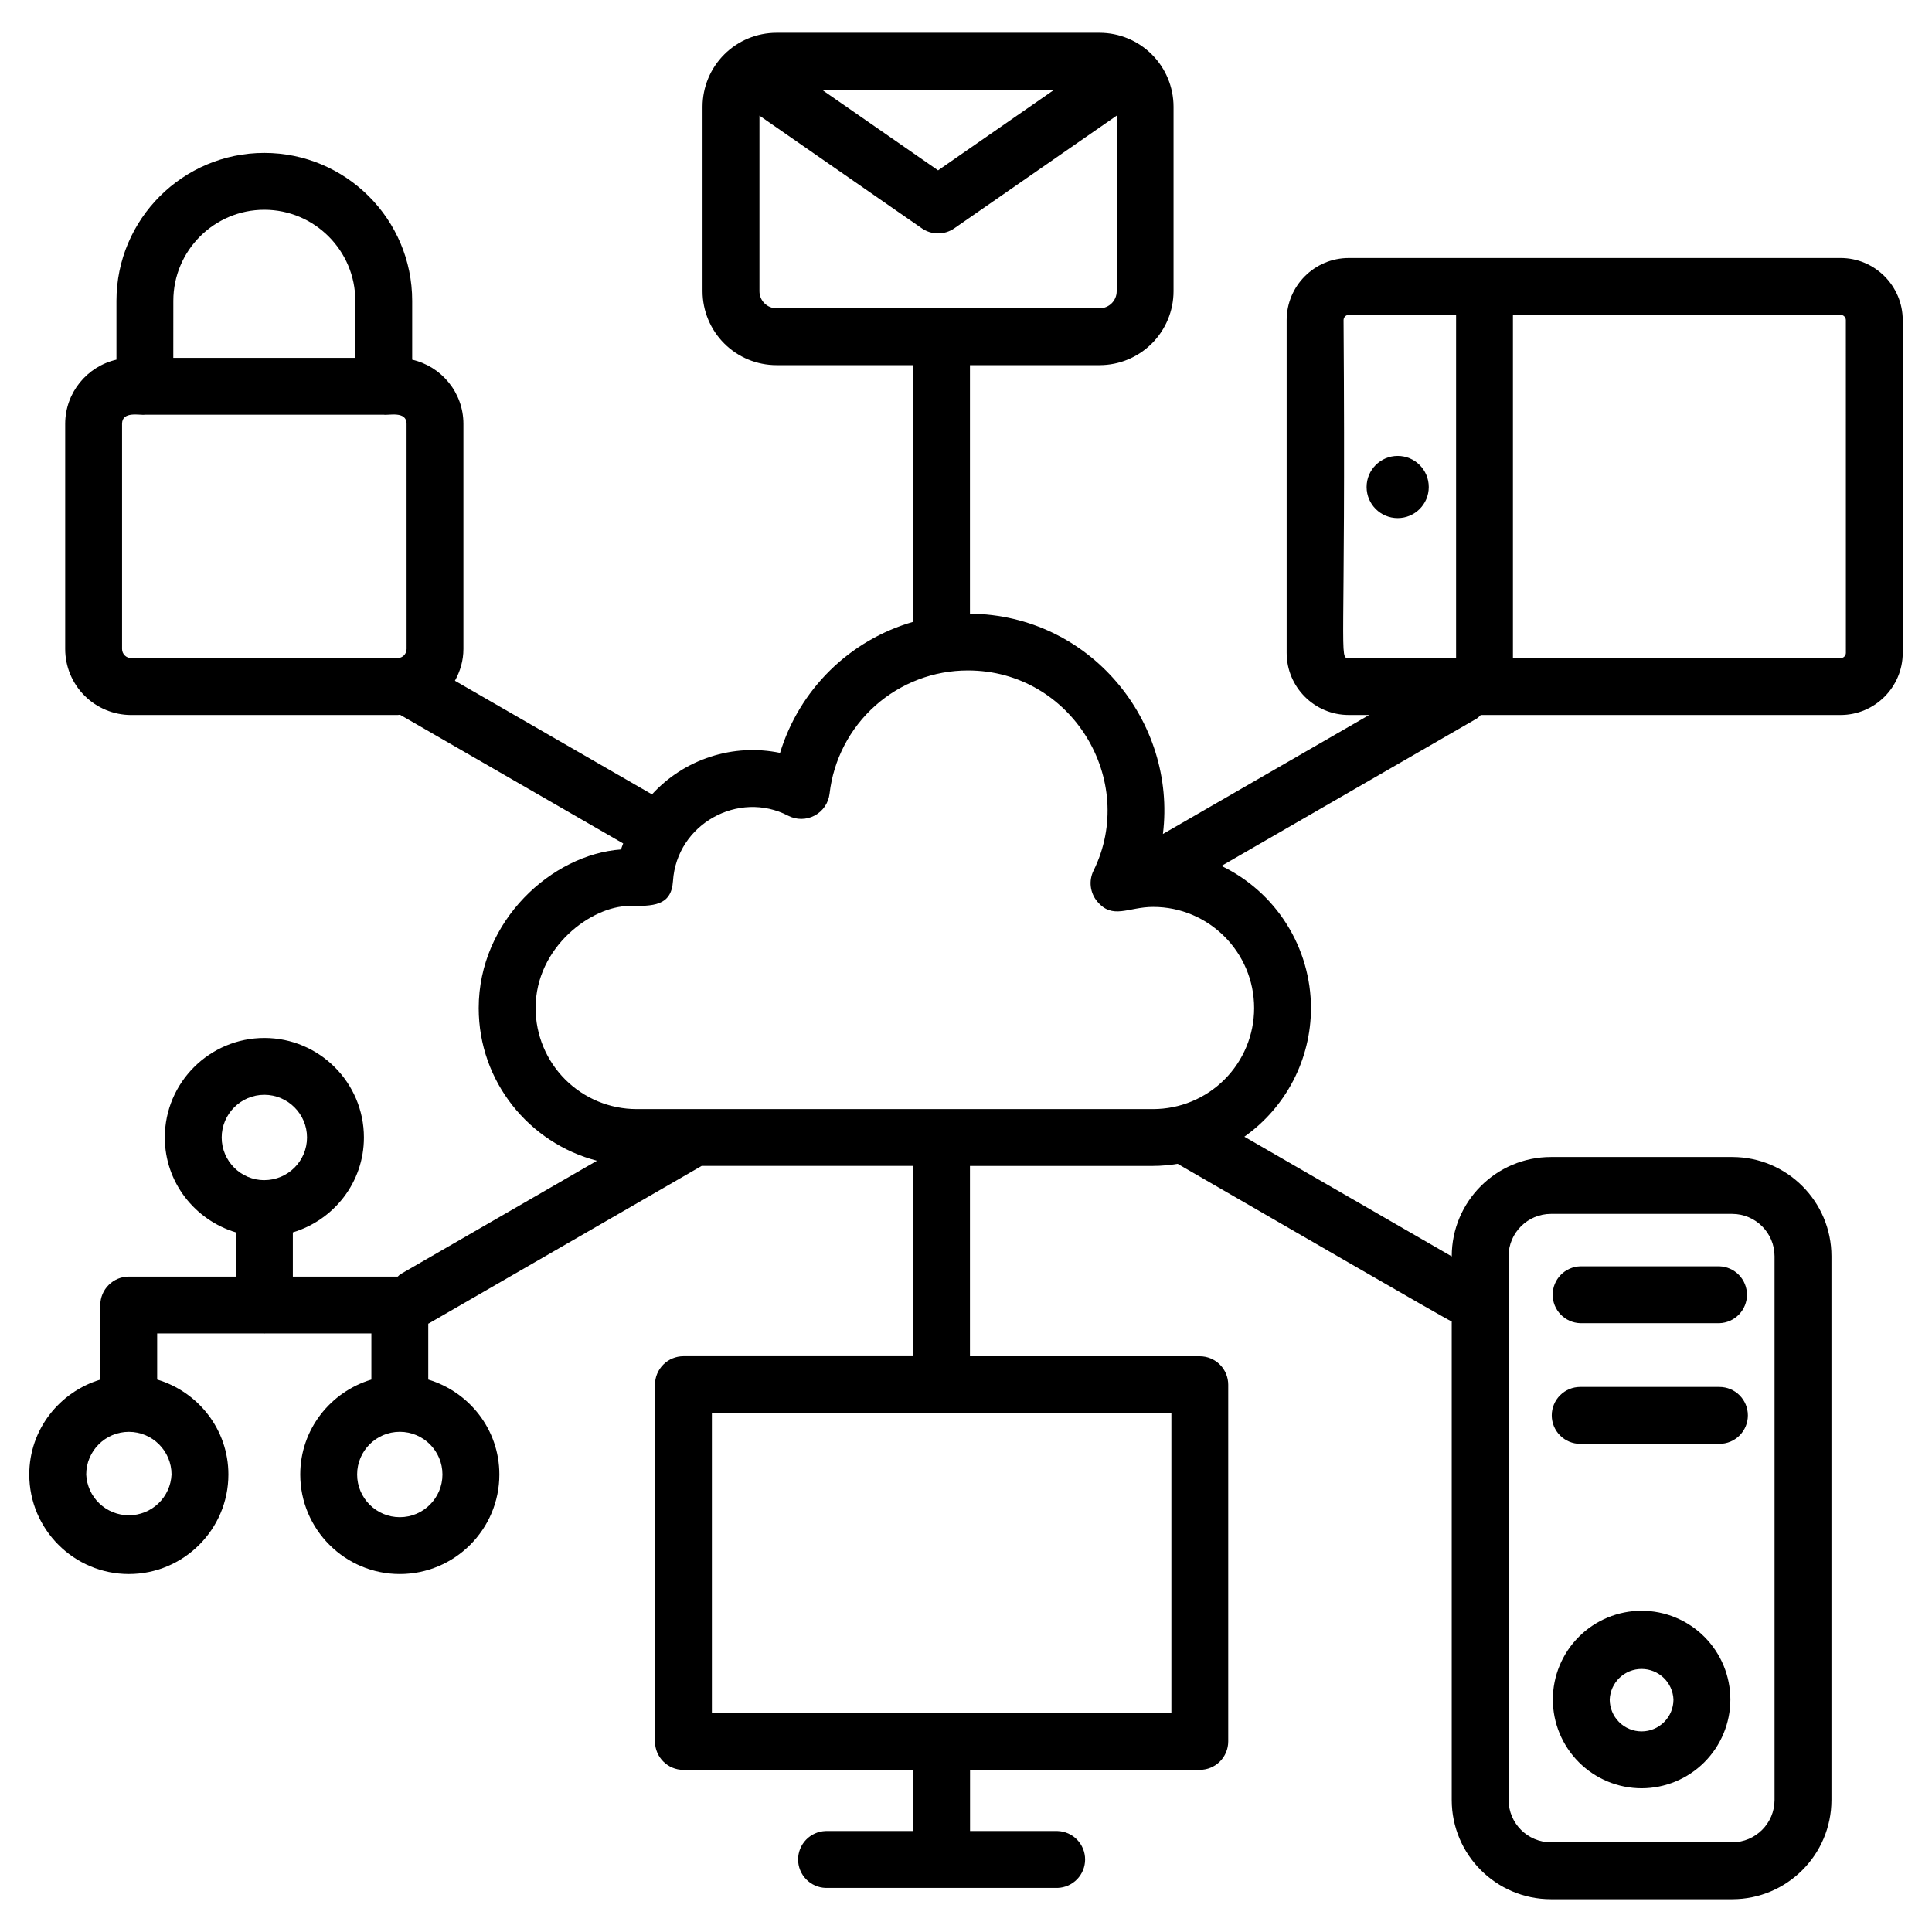
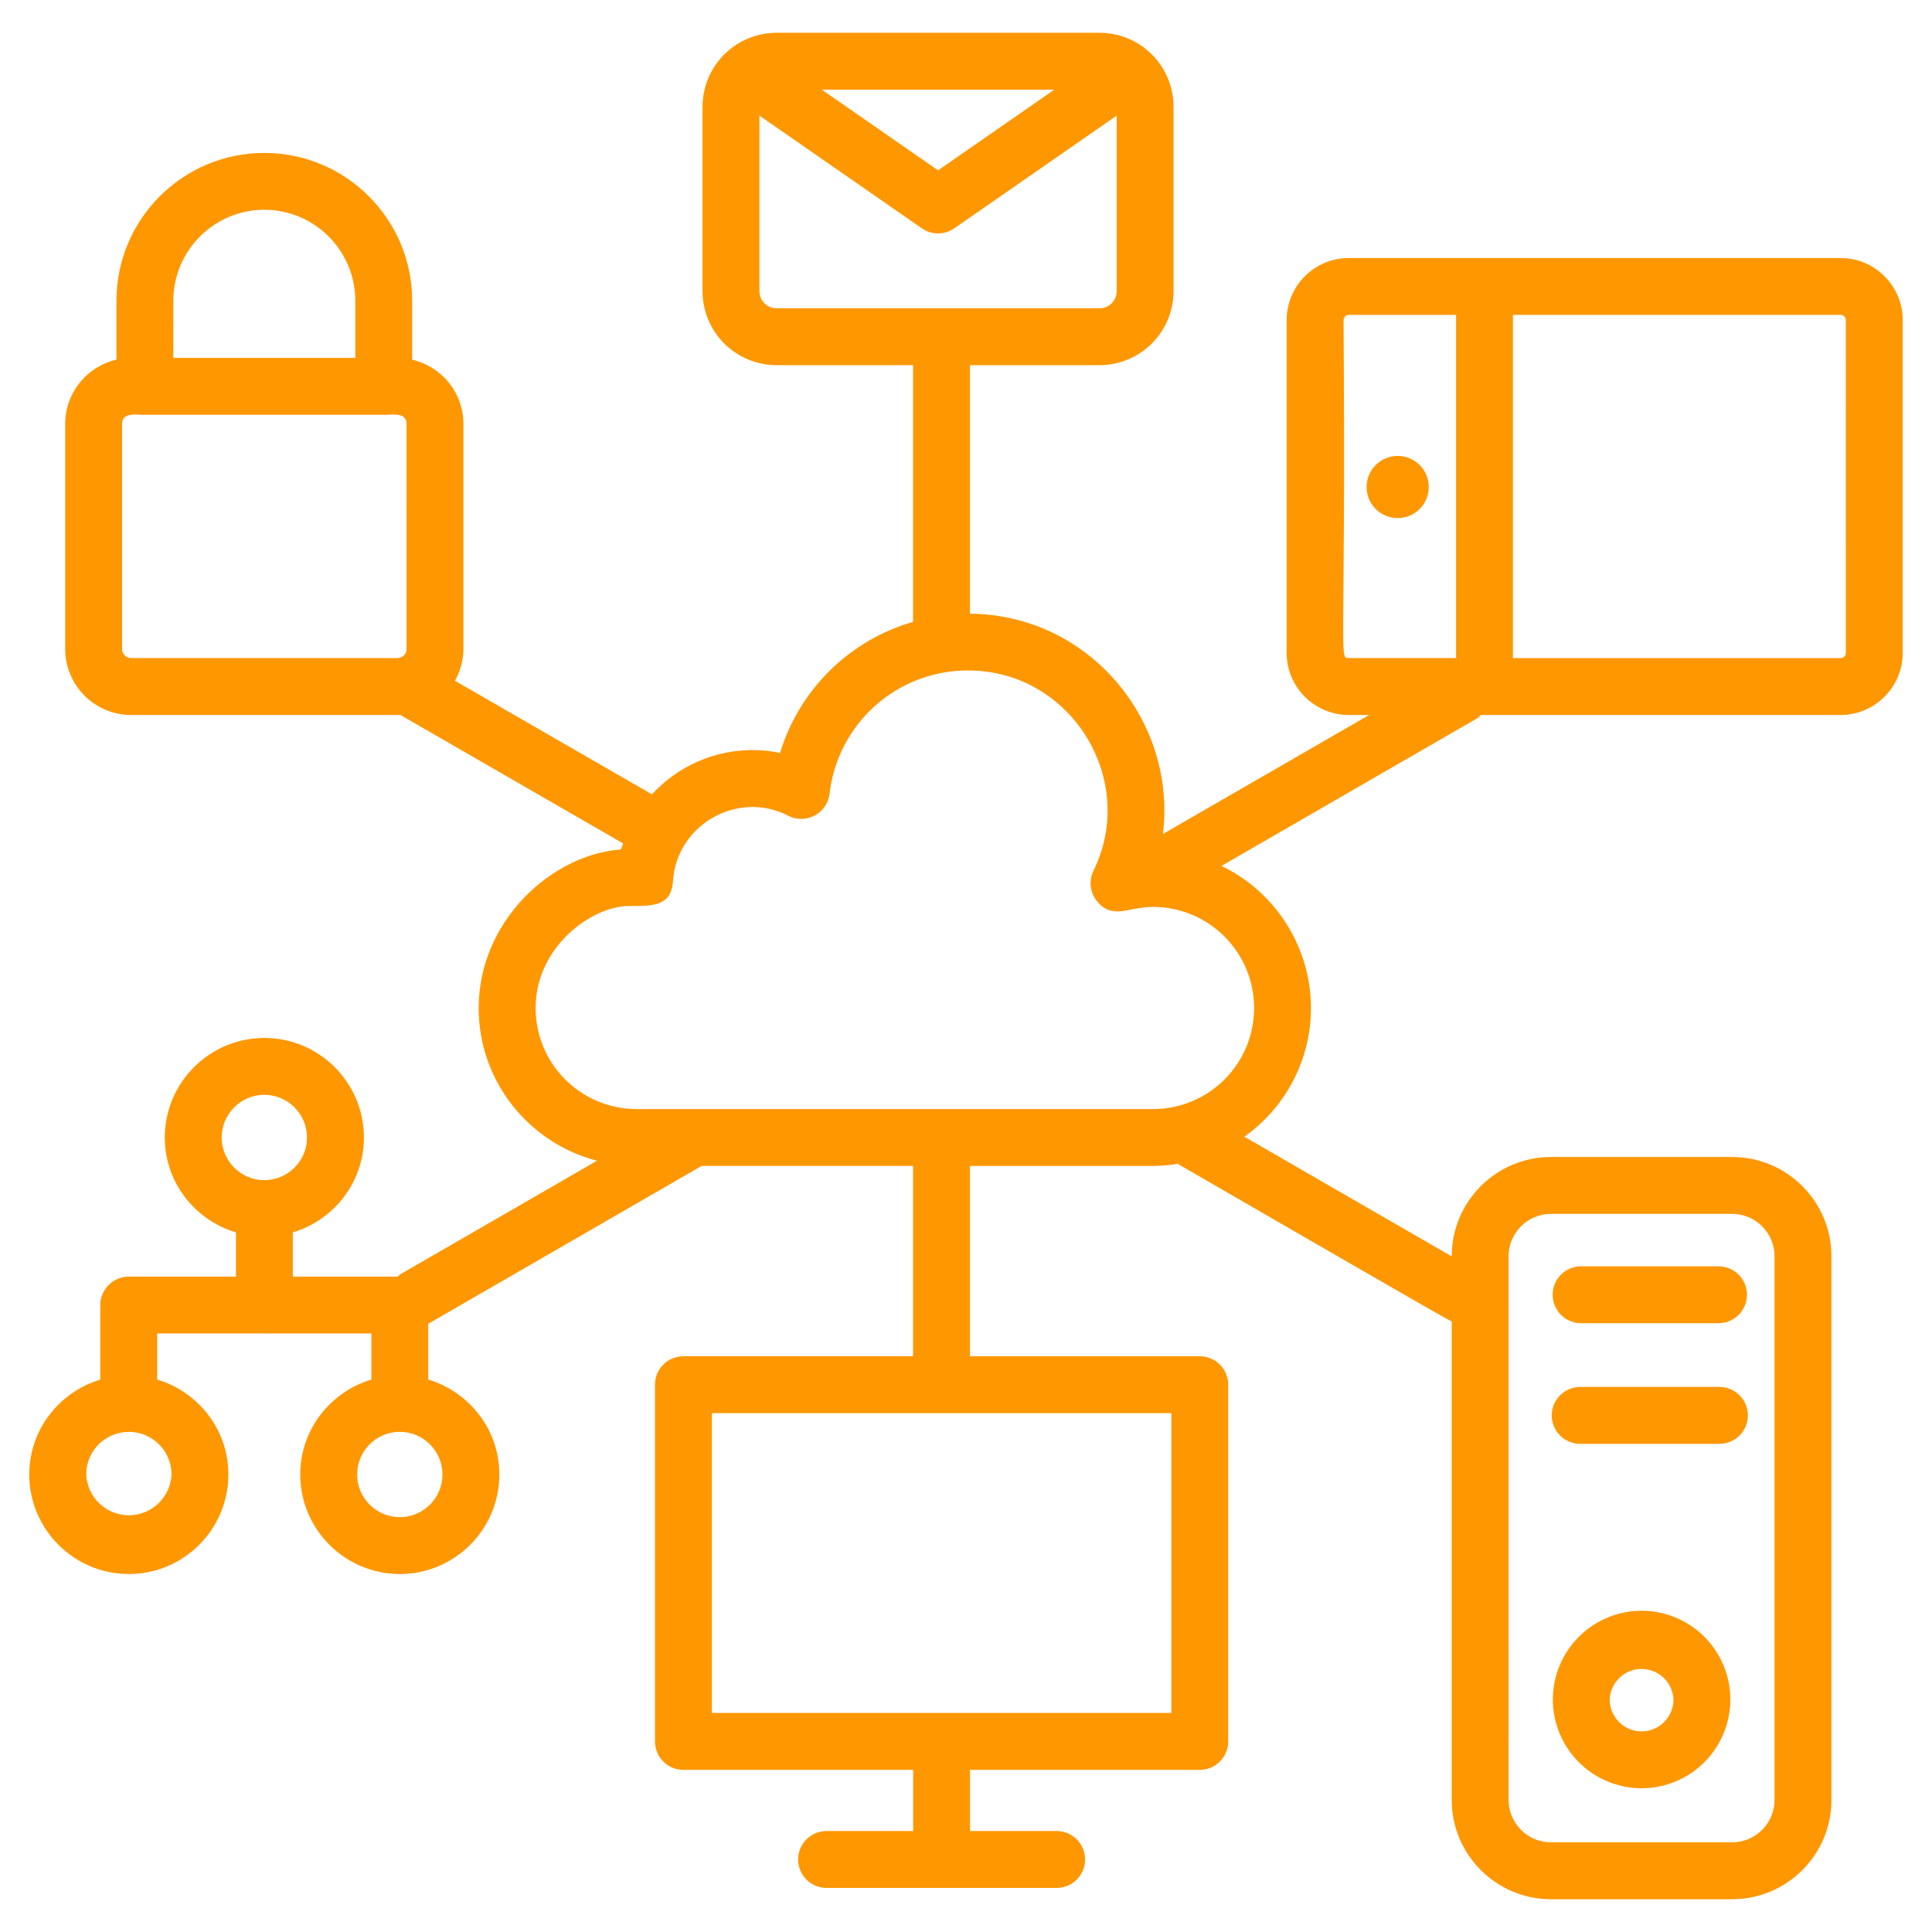
<svg xmlns="http://www.w3.org/2000/svg" width="300" height="300" viewBox="0 0 300 300" fill="none">
-   <path d="M245.373 205.464H266.991C268.138 205.427 269.225 204.945 270.023 204.121C270.821 203.297 271.267 202.195 271.267 201.048C271.267 199.901 270.821 198.798 270.023 197.974C269.225 197.15 268.138 196.669 266.991 196.632H245.373C244.226 196.669 243.139 197.15 242.341 197.974C241.543 198.798 241.096 199.901 241.096 201.048C241.096 202.195 241.543 203.297 242.341 204.121C243.139 204.945 244.226 205.427 245.373 205.464ZM245.373 224.2H266.991C268.163 224.2 269.286 223.735 270.115 222.906C270.944 222.077 271.409 220.954 271.409 219.782C271.409 218.61 270.944 217.486 270.115 216.658C269.286 215.829 268.163 215.364 266.991 215.364H245.373C244.201 215.364 243.077 215.829 242.249 216.658C241.42 217.486 240.955 218.61 240.955 219.782C240.955 220.954 241.42 222.077 242.249 222.906C243.077 223.735 244.201 224.2 245.373 224.2ZM254.909 250.114C251.254 250.117 247.749 251.571 245.165 254.156C242.58 256.74 241.126 260.245 241.123 263.9C241.128 267.554 242.581 271.056 245.165 273.64C247.748 276.223 251.251 277.677 254.905 277.682C258.559 277.678 262.063 276.225 264.647 273.642C267.232 271.058 268.686 267.554 268.691 263.9C268.687 260.245 267.234 256.74 264.649 254.156C262.064 251.571 258.56 250.117 254.905 250.114H254.909ZM254.909 268.85C253.595 268.85 252.335 268.328 251.406 267.399C250.477 266.47 249.955 265.21 249.955 263.895C250.009 262.619 250.555 261.414 251.477 260.53C252.399 259.646 253.627 259.153 254.905 259.153C256.182 259.153 257.41 259.646 258.332 260.53C259.254 261.414 259.8 262.619 259.855 263.895C259.855 266.627 257.636 268.85 254.905 268.85H254.909Z" fill="black" />
-   <path d="M295.455 101.373V49.714C295.455 44.395 291.127 40.064 285.805 40.064H209.441C204.118 40.064 199.791 44.391 199.791 49.714V101.373C199.791 106.691 204.118 111.023 209.441 111.023H212.605L180.577 129.5C182.723 112.118 169.341 95.482 150.614 95.291V56.7H170.75C173.792 56.696 176.709 55.487 178.86 53.336C181.012 51.185 182.222 48.269 182.227 45.227V16.568C182.224 13.525 181.013 10.608 178.862 8.457C176.71 6.305 173.793 5.095 170.75 5.091H120.568C117.525 5.095 114.608 6.305 112.457 8.457C110.305 10.608 109.095 13.525 109.091 16.568V45.227C109.096 48.269 110.306 51.184 112.457 53.334C114.607 55.485 117.522 56.695 120.564 56.7H141.777V96.564C136.913 97.966 132.476 100.562 128.87 104.115C125.263 107.668 122.602 112.066 121.127 116.909C117.539 116.168 113.819 116.373 110.333 117.502C106.847 118.631 103.714 120.646 101.241 123.35L70.641 105.705C71.459 104.236 71.959 102.568 71.959 100.773V65.818C71.959 60.955 68.55 56.895 64.004 55.85V46.709C64.004 34.045 53.705 23.745 41.041 23.745C28.377 23.745 18.082 34.045 18.082 46.709V55.846C13.536 56.895 10.123 60.955 10.123 65.818V100.777C10.125 103.495 11.206 106.101 13.127 108.022C15.049 109.944 17.655 111.025 20.373 111.027H61.718C61.859 111.027 61.991 110.991 62.136 110.982C62.154 110.995 62.168 111.018 62.186 111.027L96.768 130.973C96.664 131.291 96.514 131.582 96.423 131.905C85.741 132.664 74.332 142.95 74.332 156.541C74.332 167.927 82.15 177.495 92.695 180.241L62.186 197.855C62.014 197.955 61.909 198.114 61.755 198.232H45.473V191.364C51.836 189.45 56.509 183.605 56.509 176.632C56.509 168.105 49.573 161.173 41.054 161.173C32.536 161.173 25.591 168.105 25.591 176.627C25.591 183.609 30.273 189.459 36.641 191.368V198.232H20.005C19.424 198.231 18.848 198.345 18.311 198.567C17.775 198.789 17.287 199.116 16.877 199.527C16.464 199.937 16.135 200.425 15.911 200.963C15.687 201.5 15.572 202.077 15.573 202.659V214.227C9.218 216.145 4.545 221.986 4.545 228.955C4.545 237.477 11.482 244.414 20.005 244.414C28.527 244.414 35.464 237.477 35.464 228.959C35.464 221.973 30.777 216.123 24.404 214.214V207.059H40.995C41.018 207.059 41.036 207.073 41.059 207.073C41.082 207.073 41.1 207.059 41.123 207.059H57.668V214.218C51.304 216.132 46.623 221.977 46.623 228.955C46.623 237.477 53.559 244.414 62.082 244.414C70.605 244.414 77.541 237.477 77.541 228.959C77.541 221.977 72.864 216.132 66.5 214.218V205.536C66.532 205.523 66.568 205.518 66.6 205.495L108.955 181.041H141.777V210.595H106.118C104.948 210.597 103.826 211.062 102.999 211.89C102.171 212.717 101.706 213.839 101.705 215.009V270.409C101.705 272.845 103.682 274.827 106.118 274.827H141.795V284.323H128.205C127.058 284.36 125.971 284.841 125.172 285.665C124.374 286.489 123.928 287.591 123.928 288.739C123.928 289.886 124.374 290.988 125.172 291.812C125.971 292.636 127.058 293.118 128.205 293.155H164.218C165.365 293.118 166.452 292.636 167.25 291.812C168.048 290.988 168.495 289.886 168.495 288.739C168.495 287.591 168.048 286.489 167.25 285.665C166.452 284.841 165.365 284.36 164.218 284.323H150.627V274.823H186.309C187.478 274.82 188.599 274.354 189.426 273.527C190.252 272.7 190.717 271.579 190.718 270.409V215.014C190.717 213.844 190.252 212.723 189.426 211.896C188.599 211.068 187.478 210.602 186.309 210.6H150.614V181.045H179.055C180.355 181.045 181.618 180.914 182.864 180.718C197.491 189.145 224.468 204.814 225.423 205.2V279.5C225.423 288 232.336 294.909 240.832 294.909H268.977C277.477 294.909 284.386 288 284.386 279.5V195.068C284.386 186.568 277.477 179.659 268.977 179.659H240.836C232.336 179.659 225.427 186.568 225.427 195.068V195.095L193.223 176.505C196.417 174.245 199.024 171.253 200.824 167.779C202.624 164.304 203.565 160.449 203.568 156.536C203.561 151.922 202.253 147.403 199.794 143.498C197.336 139.593 193.826 136.46 189.668 134.459L229.277 111.595C229.541 111.445 229.714 111.214 229.932 111.023H285.805C291.123 111.023 295.455 106.691 295.455 101.373ZM26.914 46.705C26.914 38.914 33.255 32.573 41.045 32.573C48.836 32.573 55.173 38.914 55.173 46.705V55.568H26.909L26.914 46.705ZM63.136 100.773C63.136 101.555 62.5 102.186 61.723 102.186H20.373C20.187 102.187 20.003 102.151 19.831 102.08C19.66 102.01 19.503 101.906 19.372 101.776C19.24 101.645 19.136 101.489 19.064 101.318C18.992 101.147 18.955 100.963 18.954 100.777V65.814C18.954 63.773 21.768 64.532 22.5 64.4H59.591C60.323 64.532 63.132 63.777 63.132 65.809L63.136 100.773ZM26.636 228.959C26.559 230.664 25.827 232.274 24.593 233.453C23.359 234.632 21.718 235.29 20.011 235.29C18.305 235.29 16.663 234.632 15.43 233.453C14.195 232.274 13.464 230.664 13.386 228.959C13.386 225.309 16.355 222.336 20.009 222.336C23.664 222.336 26.636 225.309 26.636 228.959ZM41.045 183.255C37.395 183.255 34.423 180.282 34.423 176.632C34.423 172.982 37.4 170 41.045 170C44.691 170 47.673 172.973 47.673 176.627C47.673 180.282 44.7 183.25 41.045 183.25V183.255ZM68.704 228.959C68.704 232.614 65.732 235.586 62.082 235.586C58.432 235.586 55.455 232.614 55.455 228.955C55.455 225.295 58.427 222.332 62.082 222.332C65.736 222.332 68.704 225.309 68.704 228.959ZM234.25 195.068C234.25 191.441 237.205 188.491 240.832 188.491H268.968C272.6 188.491 275.55 191.445 275.55 195.068V279.495C275.55 283.123 272.595 286.073 268.973 286.073H240.832C237.205 286.073 234.255 283.123 234.255 279.495L234.25 195.068ZM163.709 13.927L145.664 26.45L127.618 13.927H163.709ZM120.573 47.868C119.872 47.868 119.2 47.59 118.704 47.095C118.208 46.6 117.928 45.928 117.927 45.227V17.954L143.145 35.455C143.885 35.969 144.763 36.244 145.664 36.244C146.564 36.244 147.443 35.969 148.182 35.455L173.4 17.954V45.227C173.4 46.682 172.214 47.868 170.759 47.868H120.573ZM181.891 219.432V265.986H110.541V219.432H181.891ZM194.741 156.536C194.737 160.694 193.084 164.681 190.144 167.621C187.204 170.561 183.217 172.215 179.059 172.218H98.85C94.692 172.215 90.705 170.561 87.765 167.621C84.825 164.681 83.172 160.694 83.168 156.536C83.168 147.009 91.904 140.686 97.682 140.686C101.355 140.686 104.241 140.75 104.5 136.814C105.077 127.932 114.709 122.673 122.386 126.664C123.022 126.993 123.728 127.163 124.444 127.159C125.16 127.155 125.865 126.977 126.497 126.641C127.129 126.305 127.67 125.82 128.074 125.229C128.477 124.637 128.731 123.957 128.814 123.245C129.419 117.973 131.945 113.107 135.908 109.577C139.872 106.048 144.997 104.101 150.305 104.109C166.427 104.109 176.705 121.2 169.805 135.191C169.427 135.955 169.278 136.813 169.378 137.66C169.477 138.507 169.819 139.307 170.364 139.964C172.768 142.864 175.177 140.827 179.064 140.827C187.709 140.827 194.741 147.873 194.741 156.536ZM226.1 102.186H209.441C207.85 102.186 208.995 102.641 208.627 49.714C208.627 49.264 208.991 48.895 209.445 48.895H226.1V102.186ZM286.627 101.373C286.627 101.59 286.541 101.798 286.388 101.951C286.234 102.105 286.026 102.191 285.809 102.191H234.927V48.891H285.805C286.255 48.891 286.623 49.259 286.623 49.709L286.627 101.373Z" fill="black" />
-   <path d="M217.032 80.45C219.698 80.45 221.859 78.289 221.859 75.623C221.859 72.957 219.698 70.796 217.032 70.796C214.366 70.796 212.205 72.957 212.205 75.623C212.205 78.289 214.366 80.45 217.032 80.45Z" fill="black" />
+   <path d="M245.373 205.464H266.991C268.138 205.427 269.225 204.945 270.023 204.121C270.821 203.297 271.267 202.195 271.267 201.048C271.267 199.901 270.821 198.798 270.023 197.974C269.225 197.15 268.138 196.669 266.991 196.632H245.373C244.226 196.669 243.139 197.15 242.341 197.974C241.543 198.798 241.096 199.901 241.096 201.048C241.096 202.195 241.543 203.297 242.341 204.121C243.139 204.945 244.226 205.427 245.373 205.464ZM245.373 224.2H266.991C268.163 224.2 269.286 223.735 270.115 222.906C270.944 222.077 271.409 220.954 271.409 219.782C271.409 218.61 270.944 217.486 270.115 216.658C269.286 215.829 268.163 215.364 266.991 215.364H245.373C244.201 215.364 243.077 215.829 242.249 216.658C241.42 217.486 240.955 218.61 240.955 219.782C240.955 220.954 241.42 222.077 242.249 222.906C243.077 223.735 244.201 224.2 245.373 224.2ZM254.909 250.114C251.254 250.117 247.749 251.571 245.165 254.156C242.58 256.74 241.126 260.245 241.123 263.9C241.128 267.554 242.581 271.056 245.165 273.64C247.748 276.223 251.251 277.677 254.905 277.682C258.559 277.678 262.063 276.225 264.647 273.642C267.232 271.058 268.686 267.554 268.691 263.9C268.687 260.245 267.234 256.74 264.649 254.156C262.064 251.571 258.56 250.117 254.905 250.114H254.909ZM254.909 268.85C253.595 268.85 252.335 268.328 251.406 267.399C250.477 266.47 249.955 265.21 249.955 263.895C250.009 262.619 250.555 261.414 251.477 260.53C252.399 259.646 253.627 259.153 254.905 259.153C256.182 259.153 257.41 259.646 258.332 260.53C259.254 261.414 259.8 262.619 259.855 263.895C259.855 266.627 257.636 268.85 254.905 268.85H254.909Z" fill="#FF9700" />
+   <path d="M295.455 101.373V49.714C295.455 44.395 291.127 40.064 285.805 40.064H209.441C204.118 40.064 199.791 44.391 199.791 49.714V101.373C199.791 106.691 204.118 111.023 209.441 111.023H212.605L180.577 129.5C182.723 112.118 169.341 95.482 150.614 95.291V56.7H170.75C173.792 56.696 176.709 55.487 178.86 53.336C181.012 51.185 182.222 48.269 182.227 45.227V16.568C182.224 13.525 181.013 10.608 178.862 8.457C176.71 6.305 173.793 5.095 170.75 5.091H120.568C117.525 5.095 114.608 6.305 112.457 8.457C110.305 10.608 109.095 13.525 109.091 16.568V45.227C109.096 48.269 110.306 51.184 112.457 53.334C114.607 55.485 117.522 56.695 120.564 56.7H141.777V96.564C136.913 97.966 132.476 100.562 128.87 104.115C125.263 107.668 122.602 112.066 121.127 116.909C117.539 116.168 113.819 116.373 110.333 117.502C106.847 118.631 103.714 120.646 101.241 123.35L70.641 105.705C71.459 104.236 71.959 102.568 71.959 100.773V65.818C71.959 60.955 68.55 56.895 64.004 55.85V46.709C64.004 34.045 53.705 23.745 41.041 23.745C28.377 23.745 18.082 34.045 18.082 46.709V55.846C13.536 56.895 10.123 60.955 10.123 65.818V100.777C10.125 103.495 11.206 106.101 13.127 108.022C15.049 109.944 17.655 111.025 20.373 111.027H61.718C61.859 111.027 61.991 110.991 62.136 110.982C62.154 110.995 62.168 111.018 62.186 111.027L96.768 130.973C96.664 131.291 96.514 131.582 96.423 131.905C85.741 132.664 74.332 142.95 74.332 156.541C74.332 167.927 82.15 177.495 92.695 180.241L62.186 197.855C62.014 197.955 61.909 198.114 61.755 198.232H45.473V191.364C51.836 189.45 56.509 183.605 56.509 176.632C56.509 168.105 49.573 161.173 41.054 161.173C32.536 161.173 25.591 168.105 25.591 176.627C25.591 183.609 30.273 189.459 36.641 191.368V198.232H20.005C19.424 198.231 18.848 198.345 18.311 198.567C17.775 198.789 17.287 199.116 16.877 199.527C16.464 199.937 16.135 200.425 15.911 200.963C15.687 201.5 15.572 202.077 15.573 202.659V214.227C9.218 216.145 4.545 221.986 4.545 228.955C4.545 237.477 11.482 244.414 20.005 244.414C28.527 244.414 35.464 237.477 35.464 228.959C35.464 221.973 30.777 216.123 24.404 214.214V207.059H40.995C41.018 207.059 41.036 207.073 41.059 207.073C41.082 207.073 41.1 207.059 41.123 207.059H57.668V214.218C51.304 216.132 46.623 221.977 46.623 228.955C46.623 237.477 53.559 244.414 62.082 244.414C70.605 244.414 77.541 237.477 77.541 228.959C77.541 221.977 72.864 216.132 66.5 214.218V205.536C66.532 205.523 66.568 205.518 66.6 205.495L108.955 181.041H141.777V210.595H106.118C104.948 210.597 103.826 211.062 102.999 211.89C102.171 212.717 101.706 213.839 101.705 215.009V270.409C101.705 272.845 103.682 274.827 106.118 274.827H141.795V284.323H128.205C127.058 284.36 125.971 284.841 125.172 285.665C124.374 286.489 123.928 287.591 123.928 288.739C123.928 289.886 124.374 290.988 125.172 291.812C125.971 292.636 127.058 293.118 128.205 293.155H164.218C165.365 293.118 166.452 292.636 167.25 291.812C168.048 290.988 168.495 289.886 168.495 288.739C168.495 287.591 168.048 286.489 167.25 285.665C166.452 284.841 165.365 284.36 164.218 284.323H150.627V274.823H186.309C187.478 274.82 188.599 274.354 189.426 273.527C190.252 272.7 190.717 271.579 190.718 270.409V215.014C190.717 213.844 190.252 212.723 189.426 211.896C188.599 211.068 187.478 210.602 186.309 210.6H150.614V181.045H179.055C180.355 181.045 181.618 180.914 182.864 180.718C197.491 189.145 224.468 204.814 225.423 205.2V279.5C225.423 288 232.336 294.909 240.832 294.909H268.977C277.477 294.909 284.386 288 284.386 279.5V195.068C284.386 186.568 277.477 179.659 268.977 179.659H240.836C232.336 179.659 225.427 186.568 225.427 195.068V195.095L193.223 176.505C196.417 174.245 199.024 171.253 200.824 167.779C202.624 164.304 203.565 160.449 203.568 156.536C203.561 151.922 202.253 147.403 199.794 143.498C197.336 139.593 193.826 136.46 189.668 134.459L229.277 111.595C229.541 111.445 229.714 111.214 229.932 111.023H285.805C291.123 111.023 295.455 106.691 295.455 101.373ZM26.914 46.705C26.914 38.914 33.255 32.573 41.045 32.573C48.836 32.573 55.173 38.914 55.173 46.705V55.568H26.909L26.914 46.705ZM63.136 100.773C63.136 101.555 62.5 102.186 61.723 102.186H20.373C20.187 102.187 20.003 102.151 19.831 102.08C19.66 102.01 19.503 101.906 19.372 101.776C19.24 101.645 19.136 101.489 19.064 101.318C18.992 101.147 18.955 100.963 18.954 100.777V65.814C18.954 63.773 21.768 64.532 22.5 64.4H59.591C60.323 64.532 63.132 63.777 63.132 65.809L63.136 100.773ZM26.636 228.959C26.559 230.664 25.827 232.274 24.593 233.453C23.359 234.632 21.718 235.29 20.011 235.29C18.305 235.29 16.663 234.632 15.43 233.453C14.195 232.274 13.464 230.664 13.386 228.959C13.386 225.309 16.355 222.336 20.009 222.336C23.664 222.336 26.636 225.309 26.636 228.959ZM41.045 183.255C37.395 183.255 34.423 180.282 34.423 176.632C34.423 172.982 37.4 170 41.045 170C44.691 170 47.673 172.973 47.673 176.627C47.673 180.282 44.7 183.25 41.045 183.25V183.255ZM68.704 228.959C68.704 232.614 65.732 235.586 62.082 235.586C58.432 235.586 55.455 232.614 55.455 228.955C55.455 225.295 58.427 222.332 62.082 222.332C65.736 222.332 68.704 225.309 68.704 228.959ZM234.25 195.068C234.25 191.441 237.205 188.491 240.832 188.491H268.968C272.6 188.491 275.55 191.445 275.55 195.068V279.495C275.55 283.123 272.595 286.073 268.973 286.073H240.832C237.205 286.073 234.255 283.123 234.255 279.495L234.25 195.068ZM163.709 13.927L145.664 26.45L127.618 13.927H163.709ZM120.573 47.868C119.872 47.868 119.2 47.59 118.704 47.095C118.208 46.6 117.928 45.928 117.927 45.227V17.954L143.145 35.455C143.885 35.969 144.763 36.244 145.664 36.244C146.564 36.244 147.443 35.969 148.182 35.455L173.4 17.954V45.227C173.4 46.682 172.214 47.868 170.759 47.868H120.573ZM181.891 219.432V265.986H110.541V219.432H181.891ZM194.741 156.536C194.737 160.694 193.084 164.681 190.144 167.621C187.204 170.561 183.217 172.215 179.059 172.218H98.85C94.692 172.215 90.705 170.561 87.765 167.621C84.825 164.681 83.172 160.694 83.168 156.536C83.168 147.009 91.904 140.686 97.682 140.686C101.355 140.686 104.241 140.75 104.5 136.814C105.077 127.932 114.709 122.673 122.386 126.664C123.022 126.993 123.728 127.163 124.444 127.159C125.16 127.155 125.865 126.977 126.497 126.641C127.129 126.305 127.67 125.82 128.074 125.229C128.477 124.637 128.731 123.957 128.814 123.245C129.419 117.973 131.945 113.107 135.908 109.577C139.872 106.048 144.997 104.101 150.305 104.109C166.427 104.109 176.705 121.2 169.805 135.191C169.427 135.955 169.278 136.813 169.378 137.66C169.477 138.507 169.819 139.307 170.364 139.964C172.768 142.864 175.177 140.827 179.064 140.827C187.709 140.827 194.741 147.873 194.741 156.536ZM226.1 102.186H209.441C207.85 102.186 208.995 102.641 208.627 49.714C208.627 49.264 208.991 48.895 209.445 48.895H226.1V102.186ZM286.627 101.373C286.627 101.59 286.541 101.798 286.388 101.951C286.234 102.105 286.026 102.191 285.809 102.191H234.927V48.891H285.805C286.255 48.891 286.623 49.259 286.623 49.709L286.627 101.373Z" fill="#FF9700" />
+   <path d="M217.032 80.45C219.698 80.45 221.859 78.289 221.859 75.623C221.859 72.957 219.698 70.796 217.032 70.796C214.366 70.796 212.205 72.957 212.205 75.623C212.205 78.289 214.366 80.45 217.032 80.45Z" fill="#FF9700" />
</svg>
